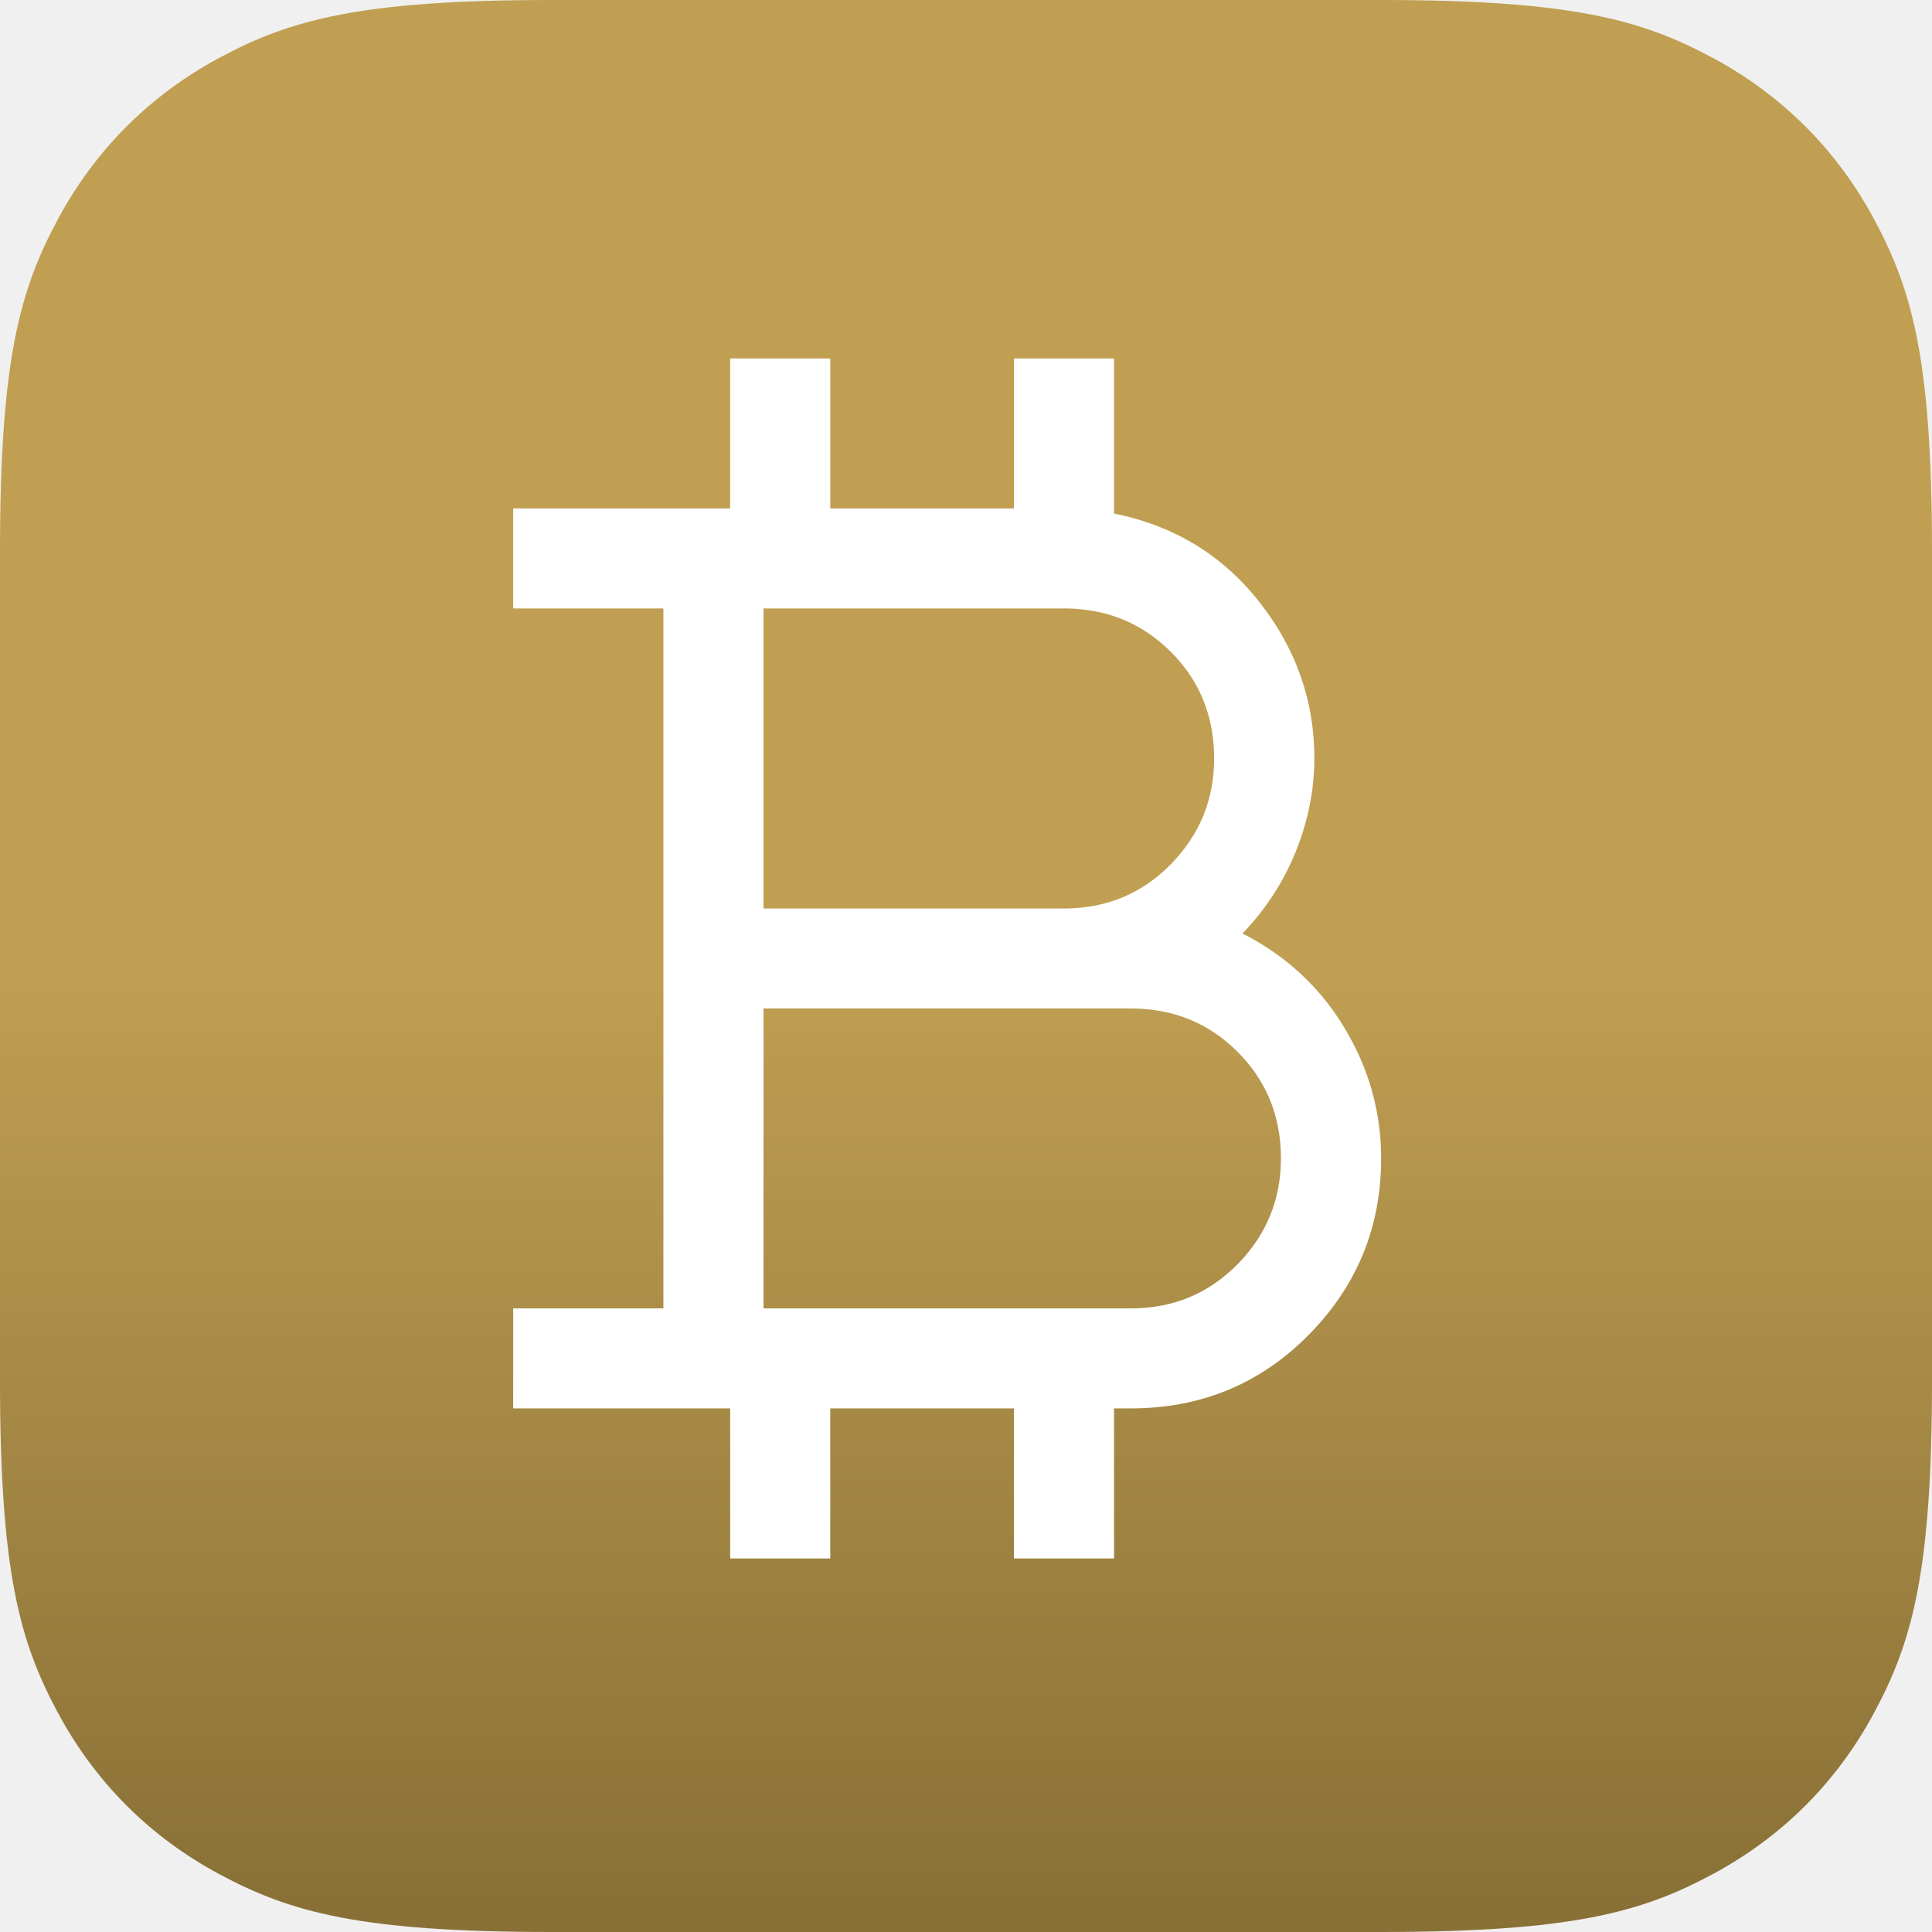
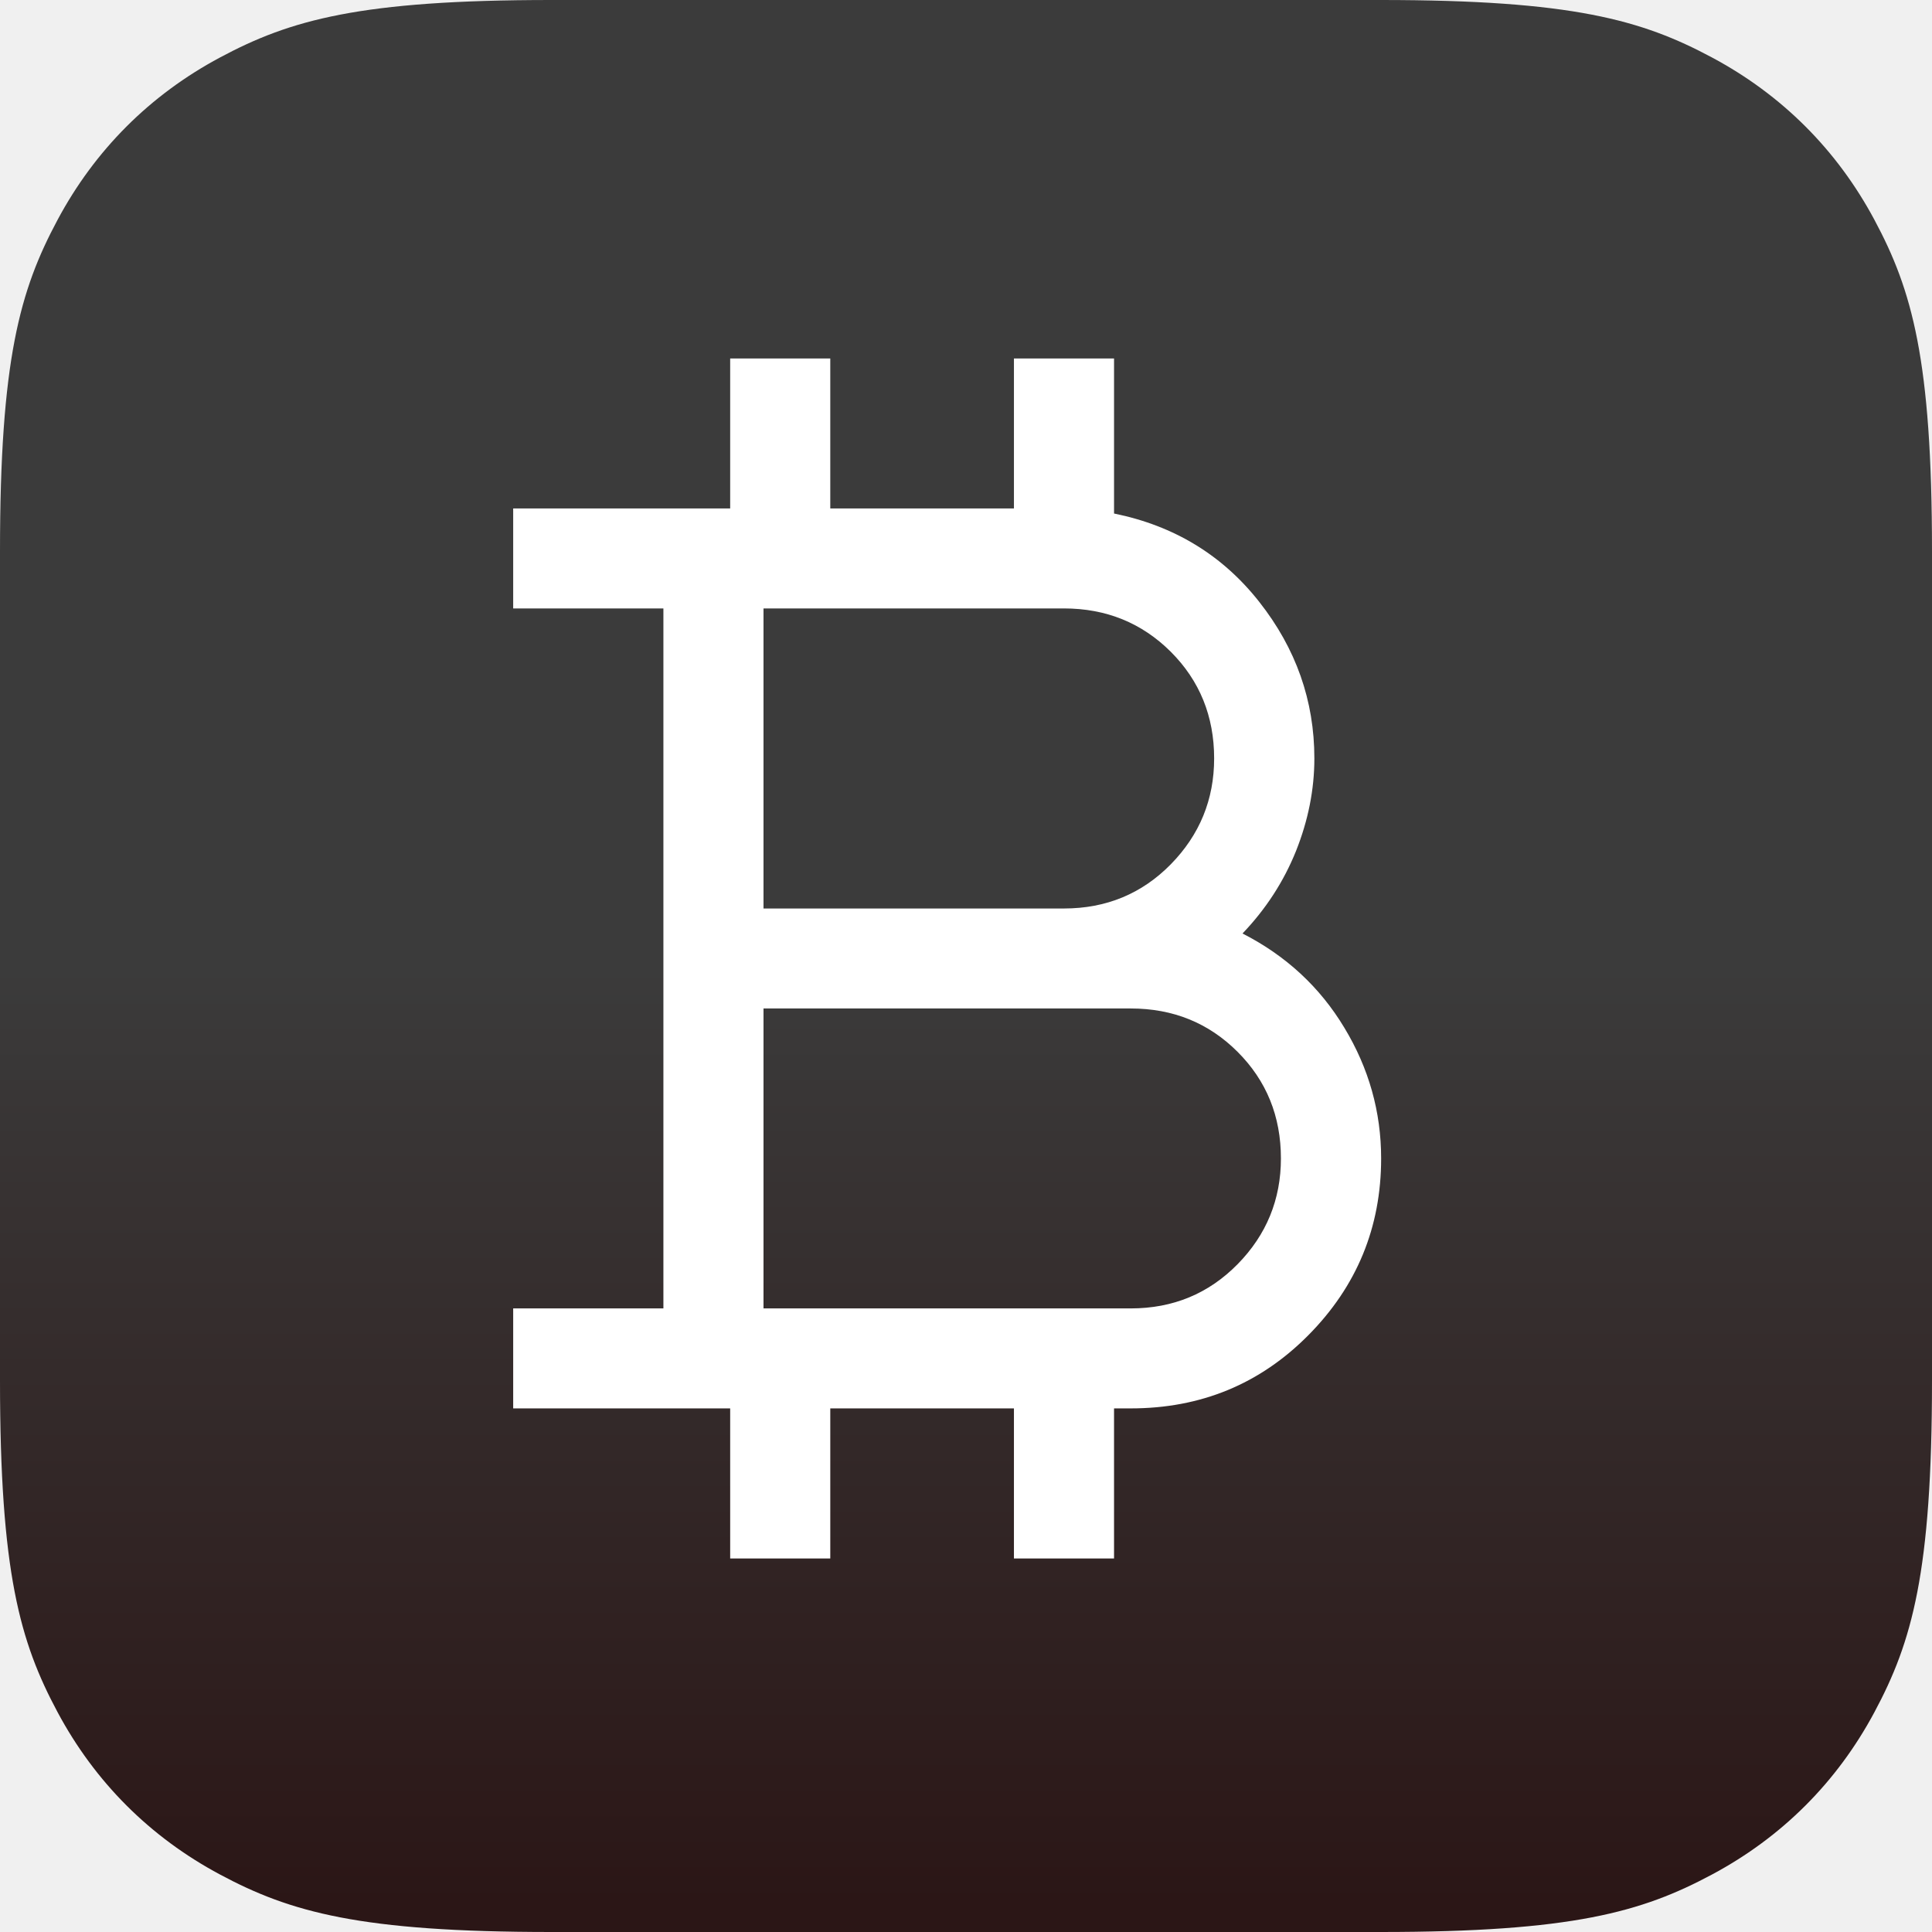
<svg xmlns="http://www.w3.org/2000/svg" width="16px" height="16px" viewBox="0 0 16 16" version="1.1">
  <defs>
    <linearGradient x1="50%" y1="50%" x2="50%" y2="98.226%" id="linearGradient-1">
-       <stop stop-color="#C09F52" offset="0%" />
-       <stop stop-color="#897036" offset="100%" />
+       <stop stop-color="#3B3B3B" offset="0%" />
+       <stop stop-color="#2B1616" offset="99.948%" />
    </linearGradient>
  </defs>
  <g id="Page-1" stroke="none" stroke-width="1" fill="none" fill-rule="evenodd">
-     <g id="logo32" fill-rule="nonzero">
+     <g id="logo" fill-rule="nonzero">
      <path d="M4.567,0 L11.433,0 C13.021,0 13.597,0.165 14.178,0.476 C14.758,0.786 15.214,1.242 15.524,1.822 C15.835,2.403 16,2.979 16,4.567 L16,11.433 C16,13.021 15.835,13.597 15.524,14.178 C15.214,14.758 14.758,15.214 14.178,15.524 C13.597,15.835 13.021,16 11.433,16 L4.567,16 C2.979,16 2.403,15.835 1.822,15.524 C1.242,15.214 0.786,14.758 0.476,14.178 C0.165,13.597 0,13.021 0,11.433 L0,4.567 C0,2.979 0.165,2.403 0.476,1.822 C0.786,1.242 1.242,0.786 1.822,0.476 C2.403,0.165 2.979,0 4.567,0 Z" id="GoldBg" fill="url(#linearGradient-1)" />
      <g id="bitcoin" transform="translate(4.25, 2.96875)" fill="#FFFFFF">
        <path d="M1.797,9.938 L1.797,8.695 L0,8.695 L0,7.867 L1.244,7.867 L1.244,2.07 L0,2.07 L0,1.242 L1.797,1.242 L1.797,0 L2.626,0 L2.626,1.242 L4.147,1.242 L4.147,0 L4.976,0 L4.976,1.284 C5.474,1.385 5.874,1.629 6.178,2.015 C6.483,2.402 6.635,2.834 6.635,3.312 C6.635,3.57 6.584,3.825 6.483,4.079 C6.381,4.332 6.234,4.559 6.04,4.762 C6.4,4.946 6.681,5.206 6.883,5.542 C7.086,5.877 7.188,6.239 7.188,6.625 C7.188,7.195 6.987,7.683 6.586,8.088 C6.185,8.493 5.695,8.695 5.114,8.695 L4.976,8.695 L4.976,9.938 L4.147,9.938 L4.147,8.695 L2.626,8.695 L2.626,9.938 L1.797,9.938 Z M2.073,4.555 L4.561,4.555 C4.911,4.555 5.206,4.433 5.446,4.189 C5.685,3.945 5.805,3.653 5.805,3.312 C5.805,2.963 5.685,2.668 5.446,2.429 C5.206,2.19 4.911,2.07 4.561,2.07 L2.073,2.07 L2.073,4.555 Z M2.073,7.867 L5.114,7.867 C5.464,7.867 5.759,7.745 5.999,7.501 C6.238,7.258 6.358,6.965 6.358,6.625 C6.358,6.275 6.238,5.981 5.999,5.742 C5.759,5.502 5.464,5.383 5.114,5.383 L2.073,5.383 L2.073,7.867 Z" id="BitcoinShape" />
      </g>
    </g>
  </g>
</svg>
